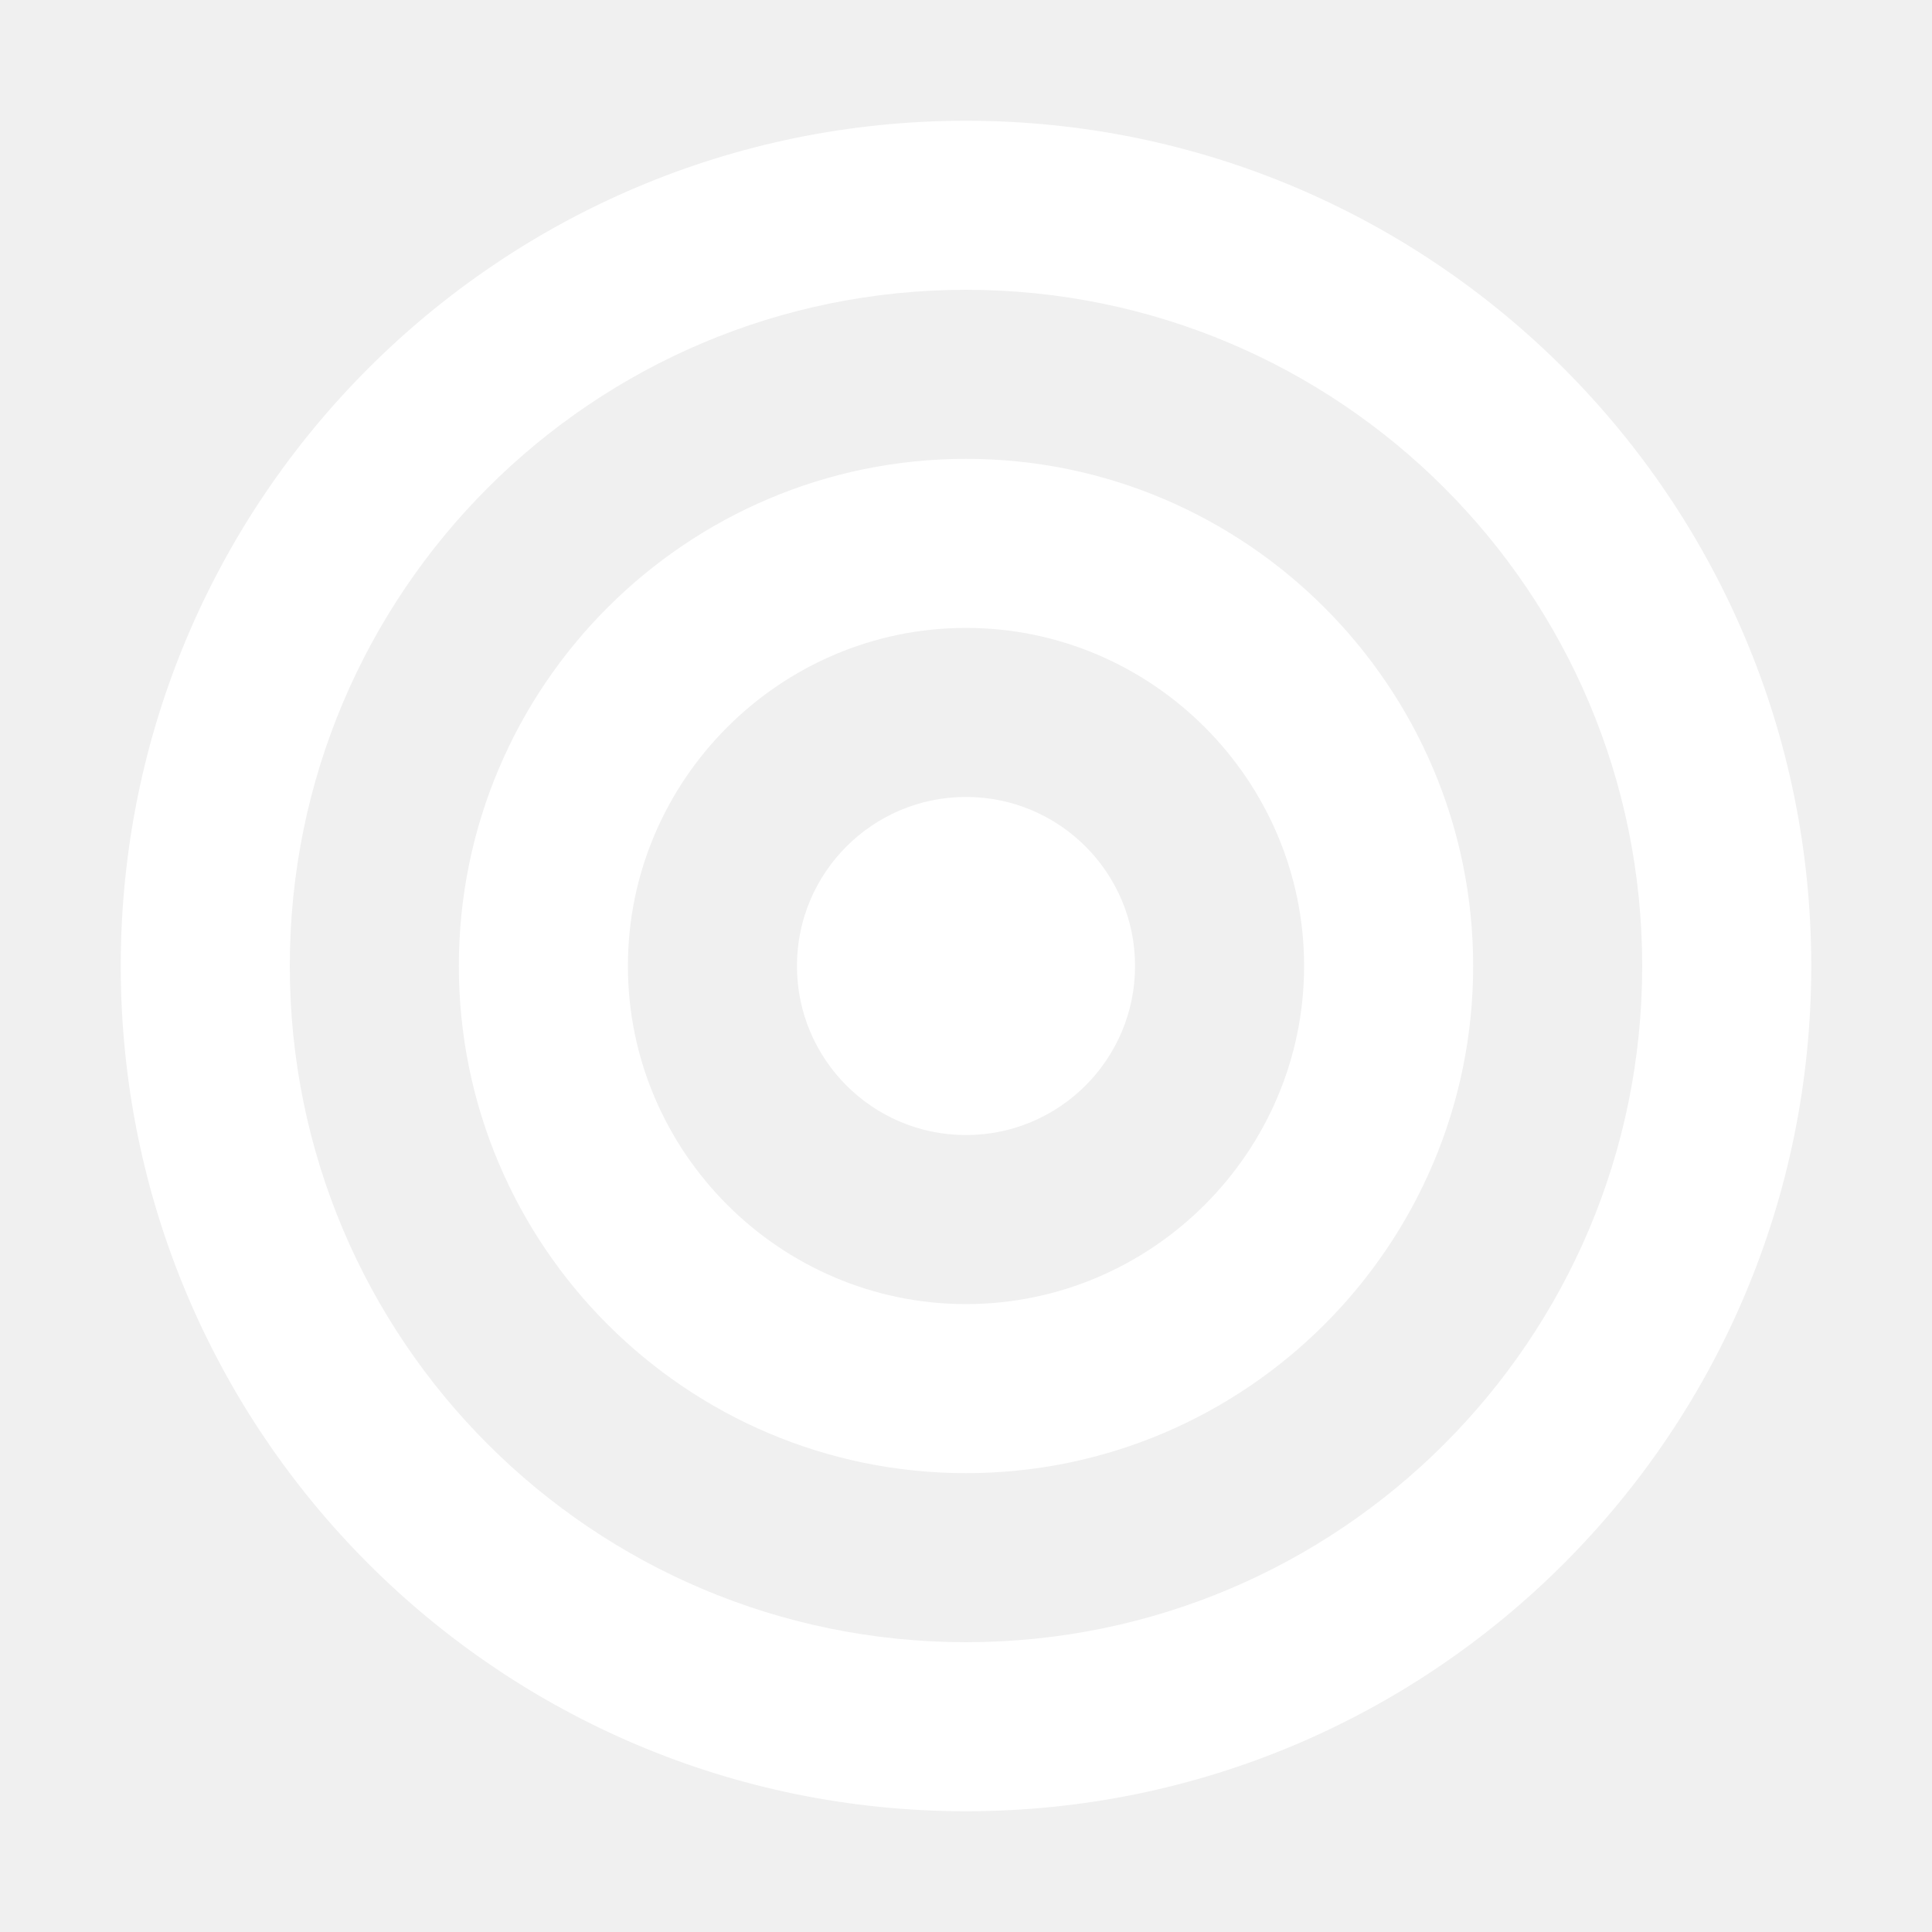
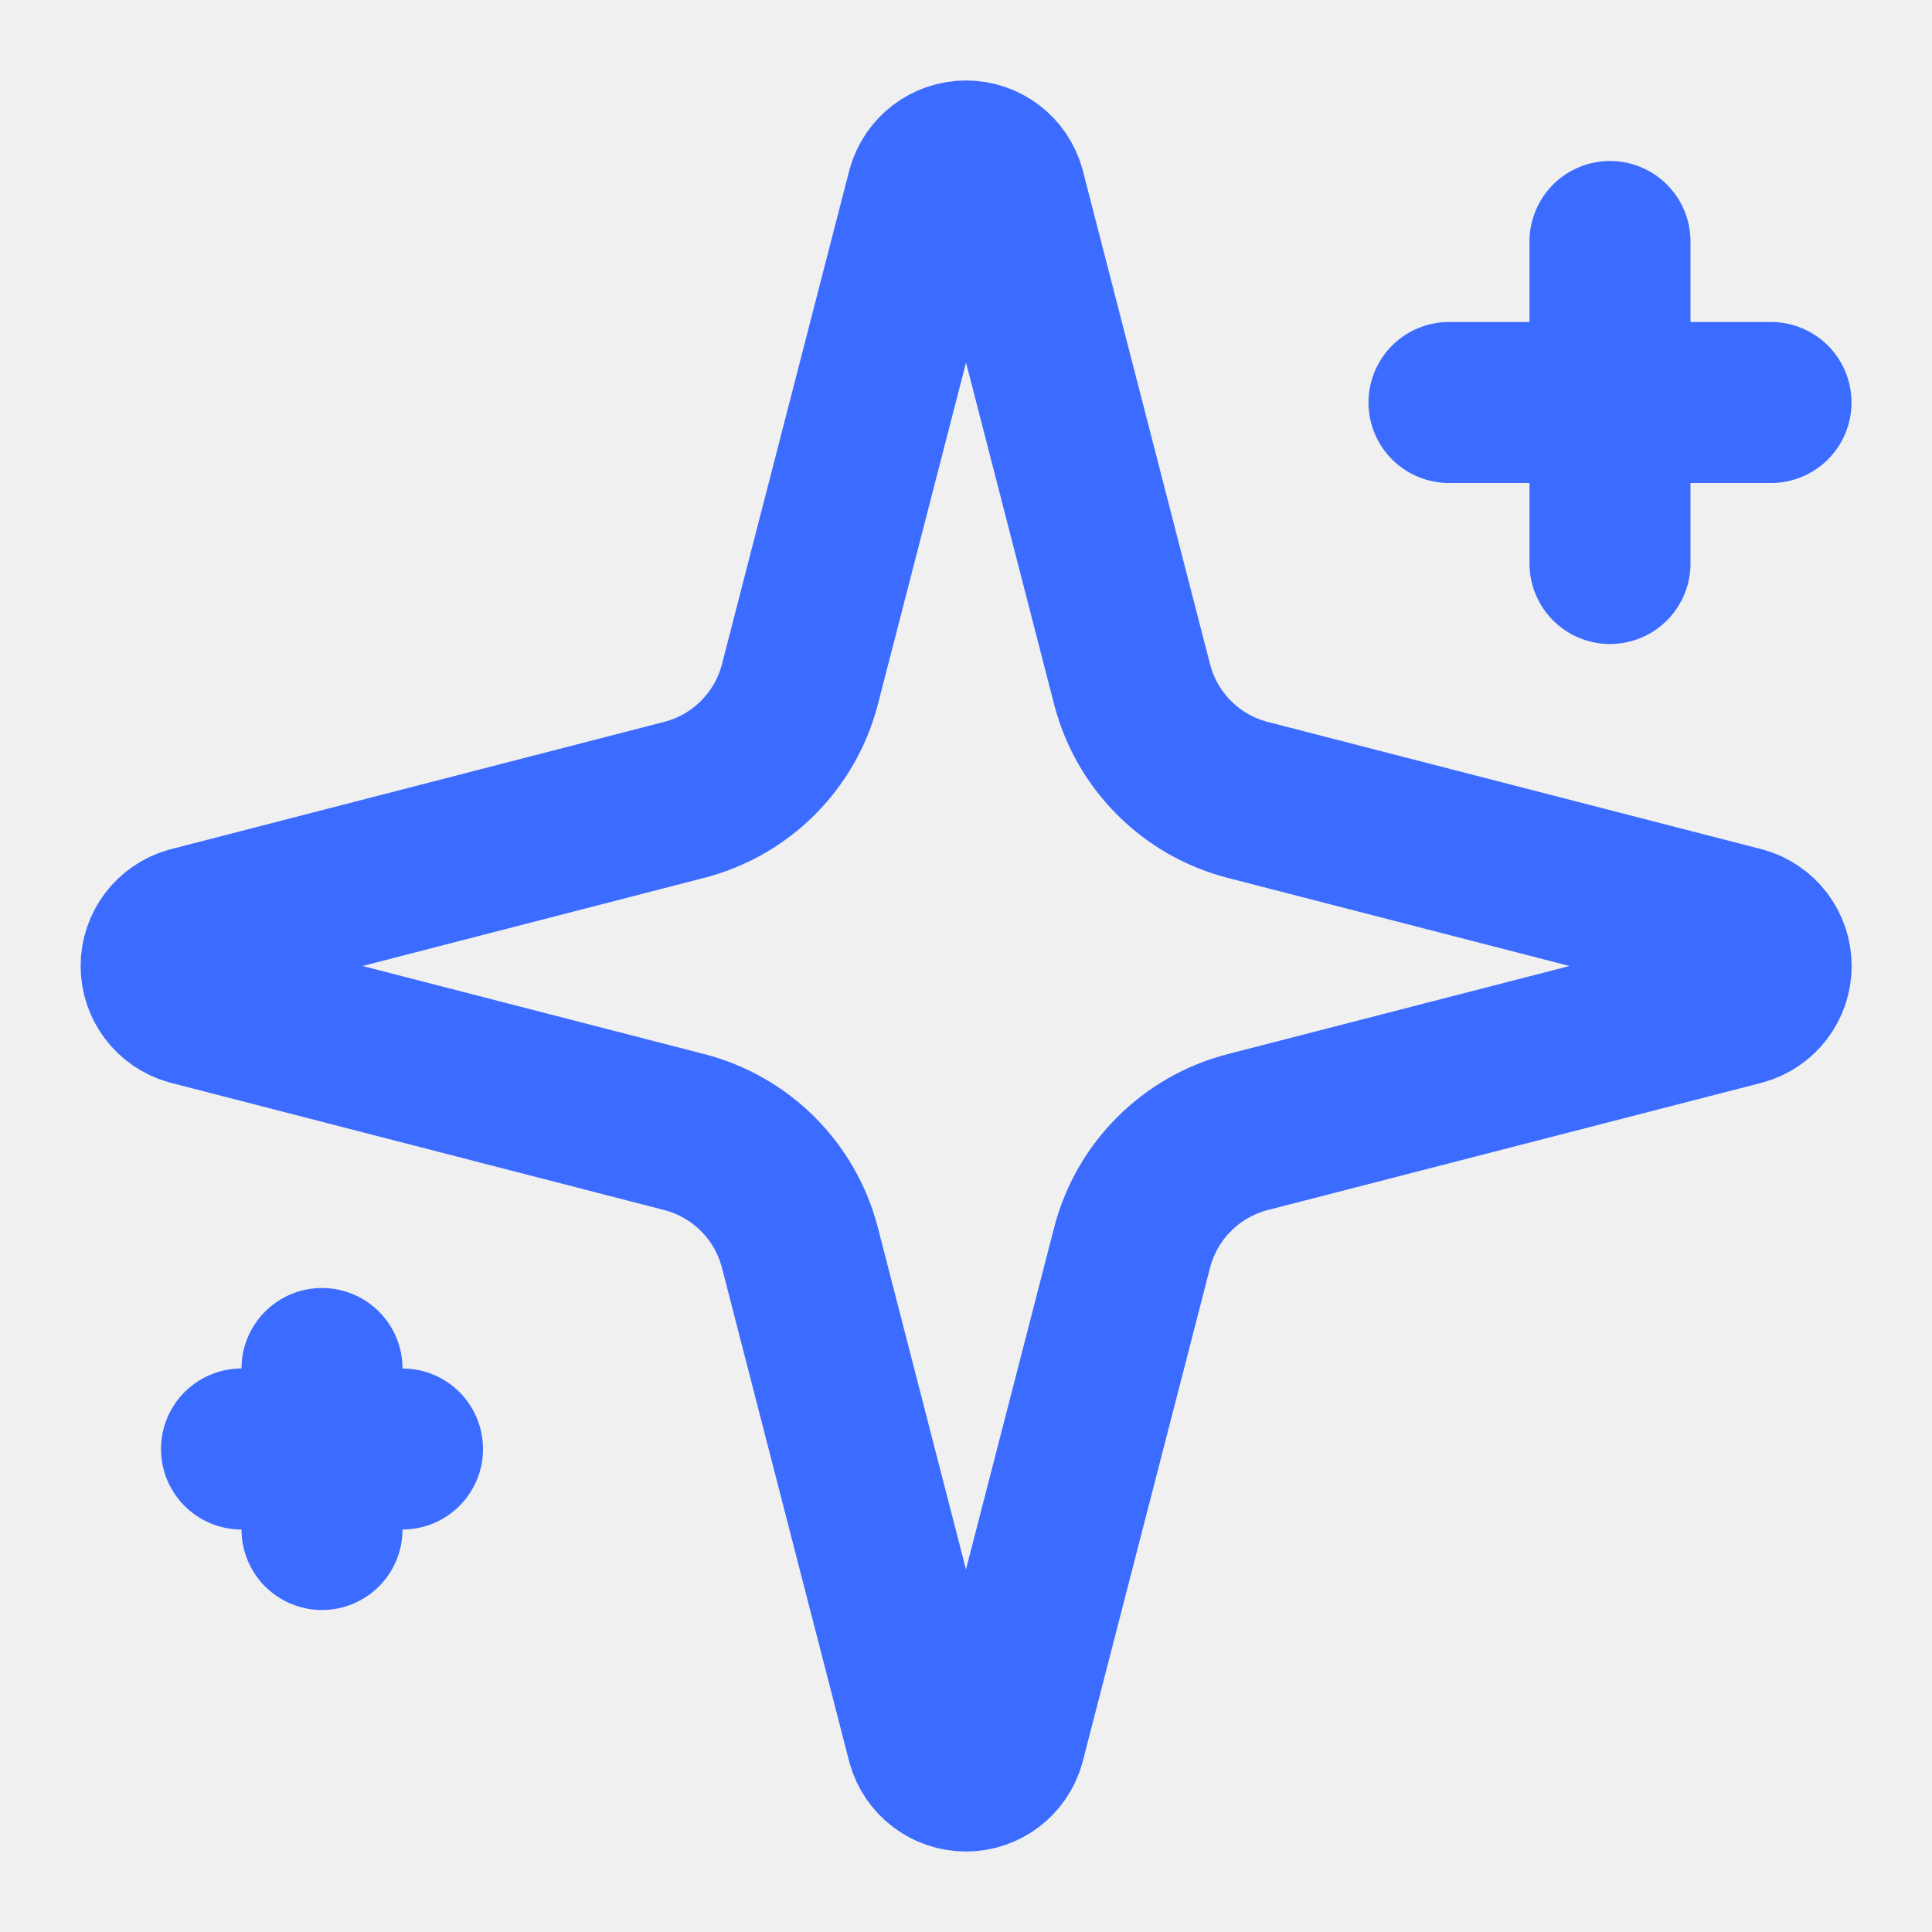
- <svg xmlns="http://www.w3.org/2000/svg" width="32" height="32" viewBox="0 0 32 32" fill="none">
-   <path d="M16 2C8.268 2 2 8.268 2 16s6.268 14 14 14 14-6.268 14-14S23.732 2 16 2zm0 25.2c-6.188 0-11.2-5.012-11.2-11.2S9.812 4.8 16 4.8 27.2 9.812 27.2 16 22.188 27.2 16 27.2z" fill="#fff" />
-   <path d="M16 7.6c-4.632 0-8.4 3.768-8.4 8.4s3.768 8.4 8.4 8.4 8.4-3.768 8.4-8.4-3.768-8.4-8.4-8.4zm0 14c-3.08 0-5.6-2.52-5.6-5.6s2.52-5.6 5.6-5.6 5.6 2.52 5.6 5.6-2.52 5.6-5.6 5.6z" fill="#fff" />
-   <circle cx="16" cy="16" r="2.8" fill="#fff" />
+ <svg xmlns="http://www.w3.org/2000/svg" width="24" height="24" viewBox="0 0 24 24" fill="none" stroke="#3b6bff" stroke-width="2" stroke-linecap="round" stroke-linejoin="round" class="lucide lucide-sparkles-icon lucide-sparkles">
+   <path d="M9.937 15.5A2 2 0 0 0 8.5 14.063l-6.135-1.582a.5.5 0 0 1 0-.962L8.5 9.936A2 2 0 0 0 9.937 8.5l1.582-6.135a.5.5 0 0 1 .963 0L14.063 8.5A2 2 0 0 0 15.5 9.937l6.135 1.581a.5.5 0 0 1 0 .964L15.5 14.063a2 2 0 0 0-1.437 1.437l-1.582 6.135a.5.5 0 0 1-.963 0z" />
+   <path d="M20 3v4" />
+   <path d="M22 5h-4" />
+   <path d="M4 17v2" />
+   <path d="M5 18H3" />
</svg>
